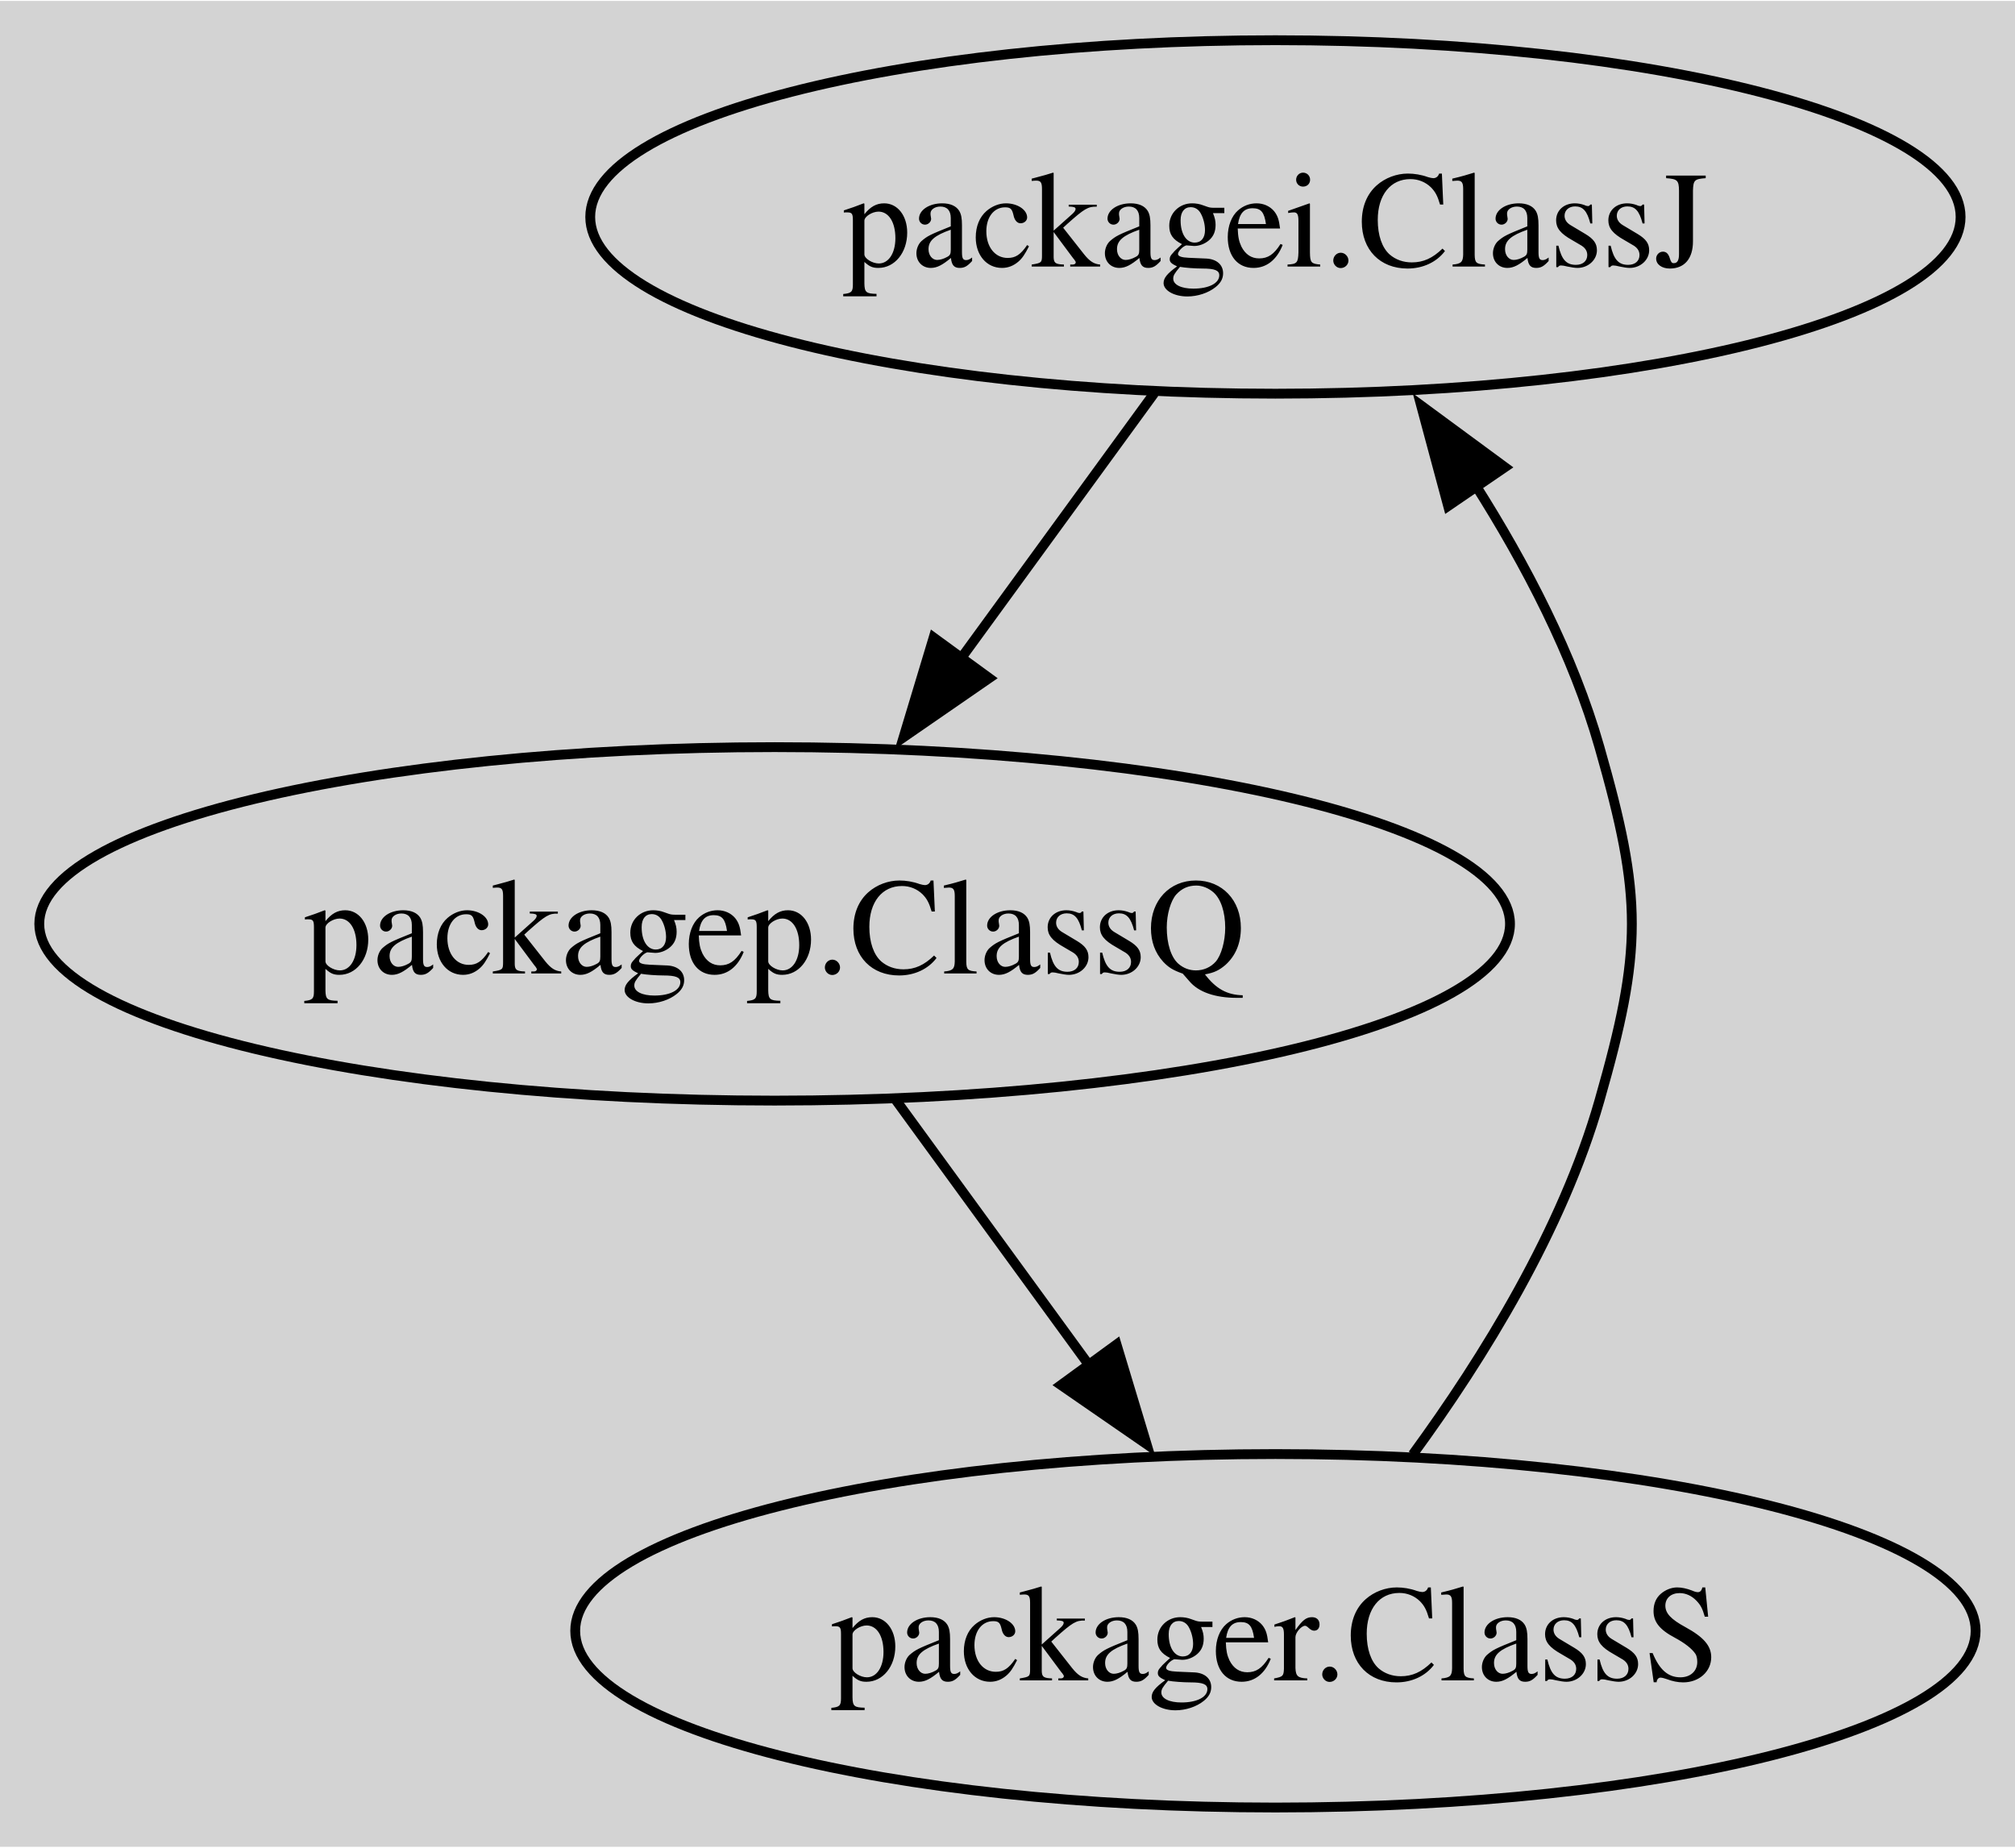
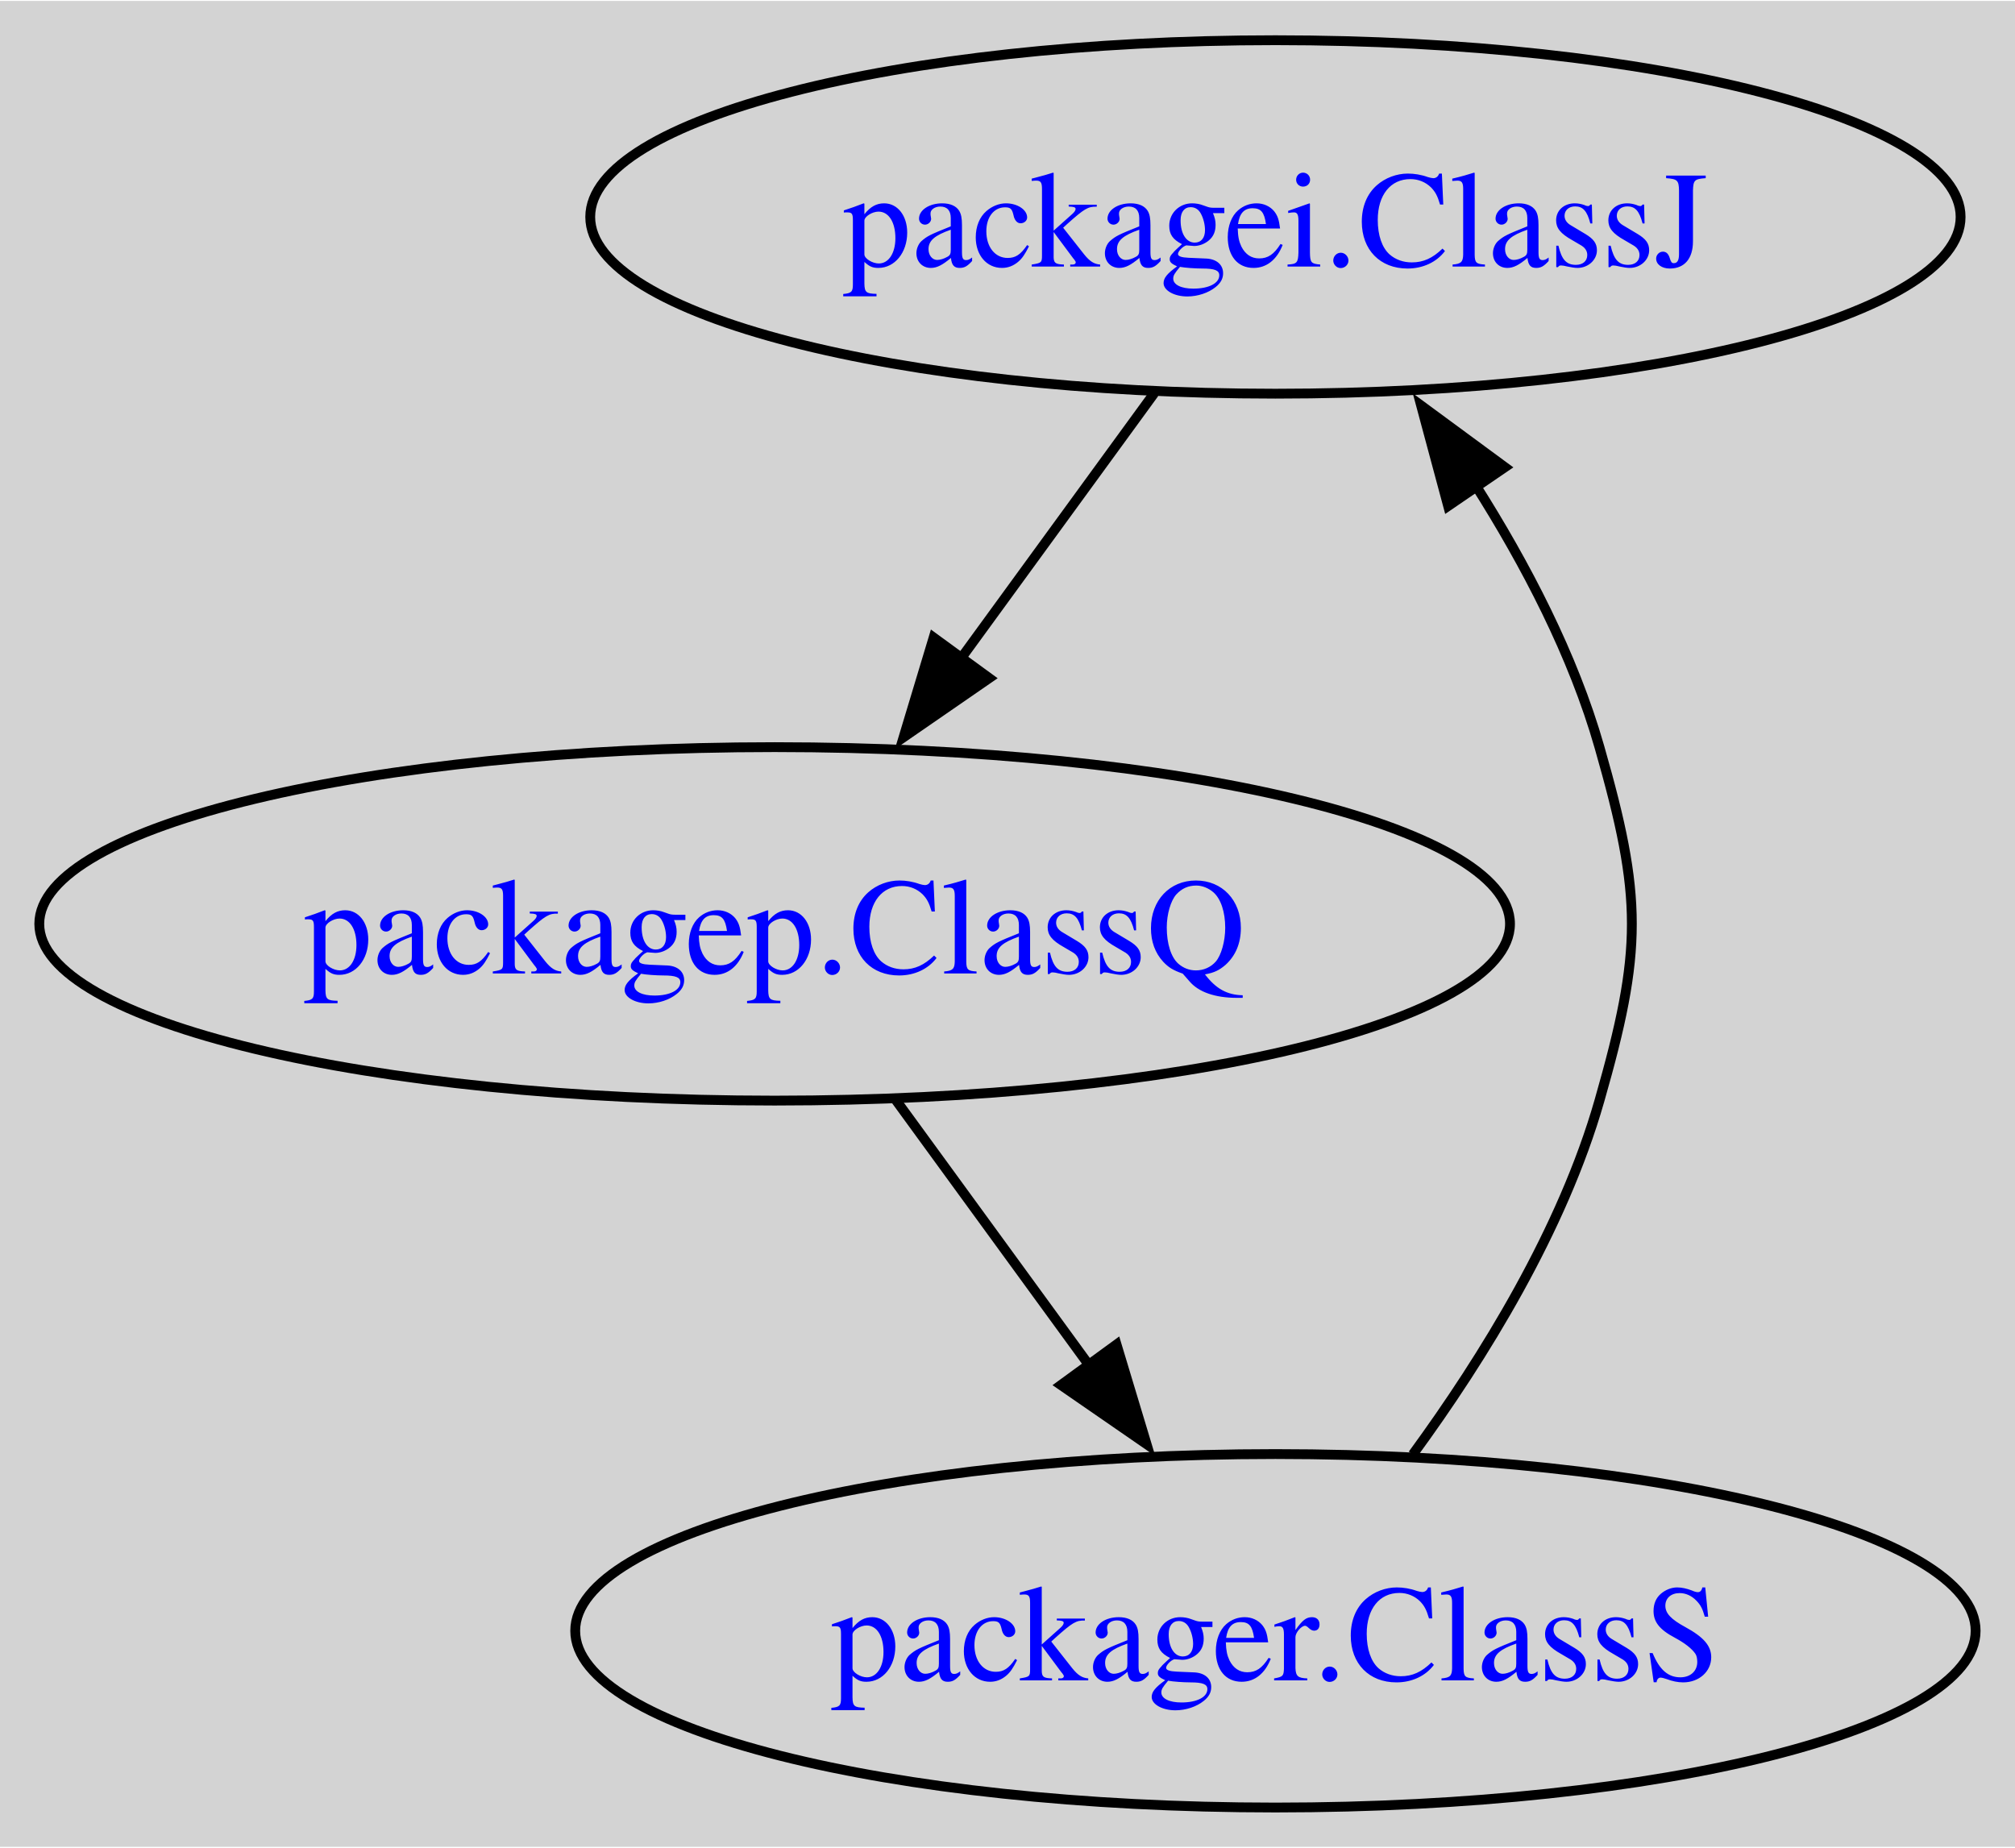
- <svg xmlns="http://www.w3.org/2000/svg" width="205pt" height="188pt" viewBox="0.00 0.00 205.21 188.00">
+ <svg xmlns="http://www.w3.org/2000/svg" xmlns:xlink="http://www.w3.org/1999/xlink" width="205pt" height="188pt" viewBox="0.00 0.00 205.21 188.00">
  <g id="graph0" class="graph" transform="scale(1 1) rotate(0) translate(4 184)">
    <polygon fill="lightgray" stroke="none" points="-4,4 -4,-184 201.21,-184 201.21,4 -4,4" />
    <g id="node1" class="node">
-       <ellipse fill="none" stroke="black" cx="125.89" cy="-162" rx="69.78" ry="18" />
-       <text text-anchor="middle" x="125.89" y="-156.95" font-family="Times,serif" font-size="14.00">packagei.ClassJ</text>
+       <g id="a_node1">
+         <a xlink:href="https://github.com/SeanShubin/code-structure-sample-kotlin/blob/master/domain/src/main/kotlin/com/seanshubin/code/structure/sample/kotlin/domain/packagei/ClassJ.kt" xlink:title="packagei.ClassJ">
+           <ellipse fill="none" stroke="black" cx="125.89" cy="-162" rx="69.78" ry="18" />
+           <text text-anchor="middle" x="125.89" y="-156.95" font-family="Times,serif" font-size="14.00" fill="blue">packagei.ClassJ</text>
+         </a>
+       </g>
    </g>
    <g id="node2" class="node">
-       <ellipse fill="none" stroke="black" cx="74.89" cy="-90" rx="74.89" ry="18" />
-       <text text-anchor="middle" x="74.89" y="-84.95" font-family="Times,serif" font-size="14.00">packagep.ClassQ</text>
+       <g id="a_node2">
+         <a xlink:href="https://github.com/SeanShubin/code-structure-sample-kotlin/blob/master/domain/src/main/kotlin/com/seanshubin/code/structure/sample/kotlin/domain/packagep/ClassQ.kt" xlink:title="packagep.ClassQ">
+           <ellipse fill="none" stroke="black" cx="74.89" cy="-90" rx="74.89" ry="18" />
+           <text text-anchor="middle" x="74.89" y="-84.95" font-family="Times,serif" font-size="14.00" fill="blue">packagep.ClassQ</text>
+         </a>
+       </g>
    </g>
    <g id="edge1" class="edge">
      <path fill="none" stroke="black" d="M113.55,-144.05C107.6,-135.89 100.33,-125.91 93.71,-116.82" />
      <polygon fill="black" stroke="black" points="96.74,-115.03 88.02,-109.01 91.08,-119.16 96.74,-115.03" />
    </g>
    <g id="node3" class="node">
-       <ellipse fill="none" stroke="black" cx="125.89" cy="-18" rx="71.31" ry="18" />
-       <text text-anchor="middle" x="125.89" y="-12.95" font-family="Times,serif" font-size="14.00">packager.ClassS</text>
+       <g id="a_node3">
+         <a xlink:href="https://github.com/SeanShubin/code-structure-sample-kotlin/blob/master/domain/src/main/kotlin/com/seanshubin/code/structure/sample/kotlin/domain/packager/ClassS.kt" xlink:title="packager.ClassS">
+           <ellipse fill="none" stroke="black" cx="125.89" cy="-18" rx="71.31" ry="18" />
+           <text text-anchor="middle" x="125.89" y="-12.95" font-family="Times,serif" font-size="14.00" fill="blue">packager.ClassS</text>
+         </a>
+       </g>
    </g>
    <g id="edge2" class="edge">
      <path fill="none" stroke="black" d="M87.24,-72.05C93.19,-63.89 100.46,-53.91 107.08,-44.82" />
      <polygon fill="black" stroke="black" points="109.71,-47.16 112.77,-37.01 104.05,-43.03 109.71,-47.16" />
    </g>
    <g id="edge3" class="edge">
      <path fill="none" stroke="black" d="M139.88,-35.96C147.09,-45.82 155.14,-58.87 158.89,-72 163.29,-87.38 163.29,-92.62 158.89,-108 156.23,-117.34 151.38,-126.63 146.22,-134.76" />
      <polygon fill="black" stroke="black" points="143.48,-132.56 140.73,-142.79 149.26,-136.51 143.48,-132.56" />
    </g>
  </g>
</svg>
